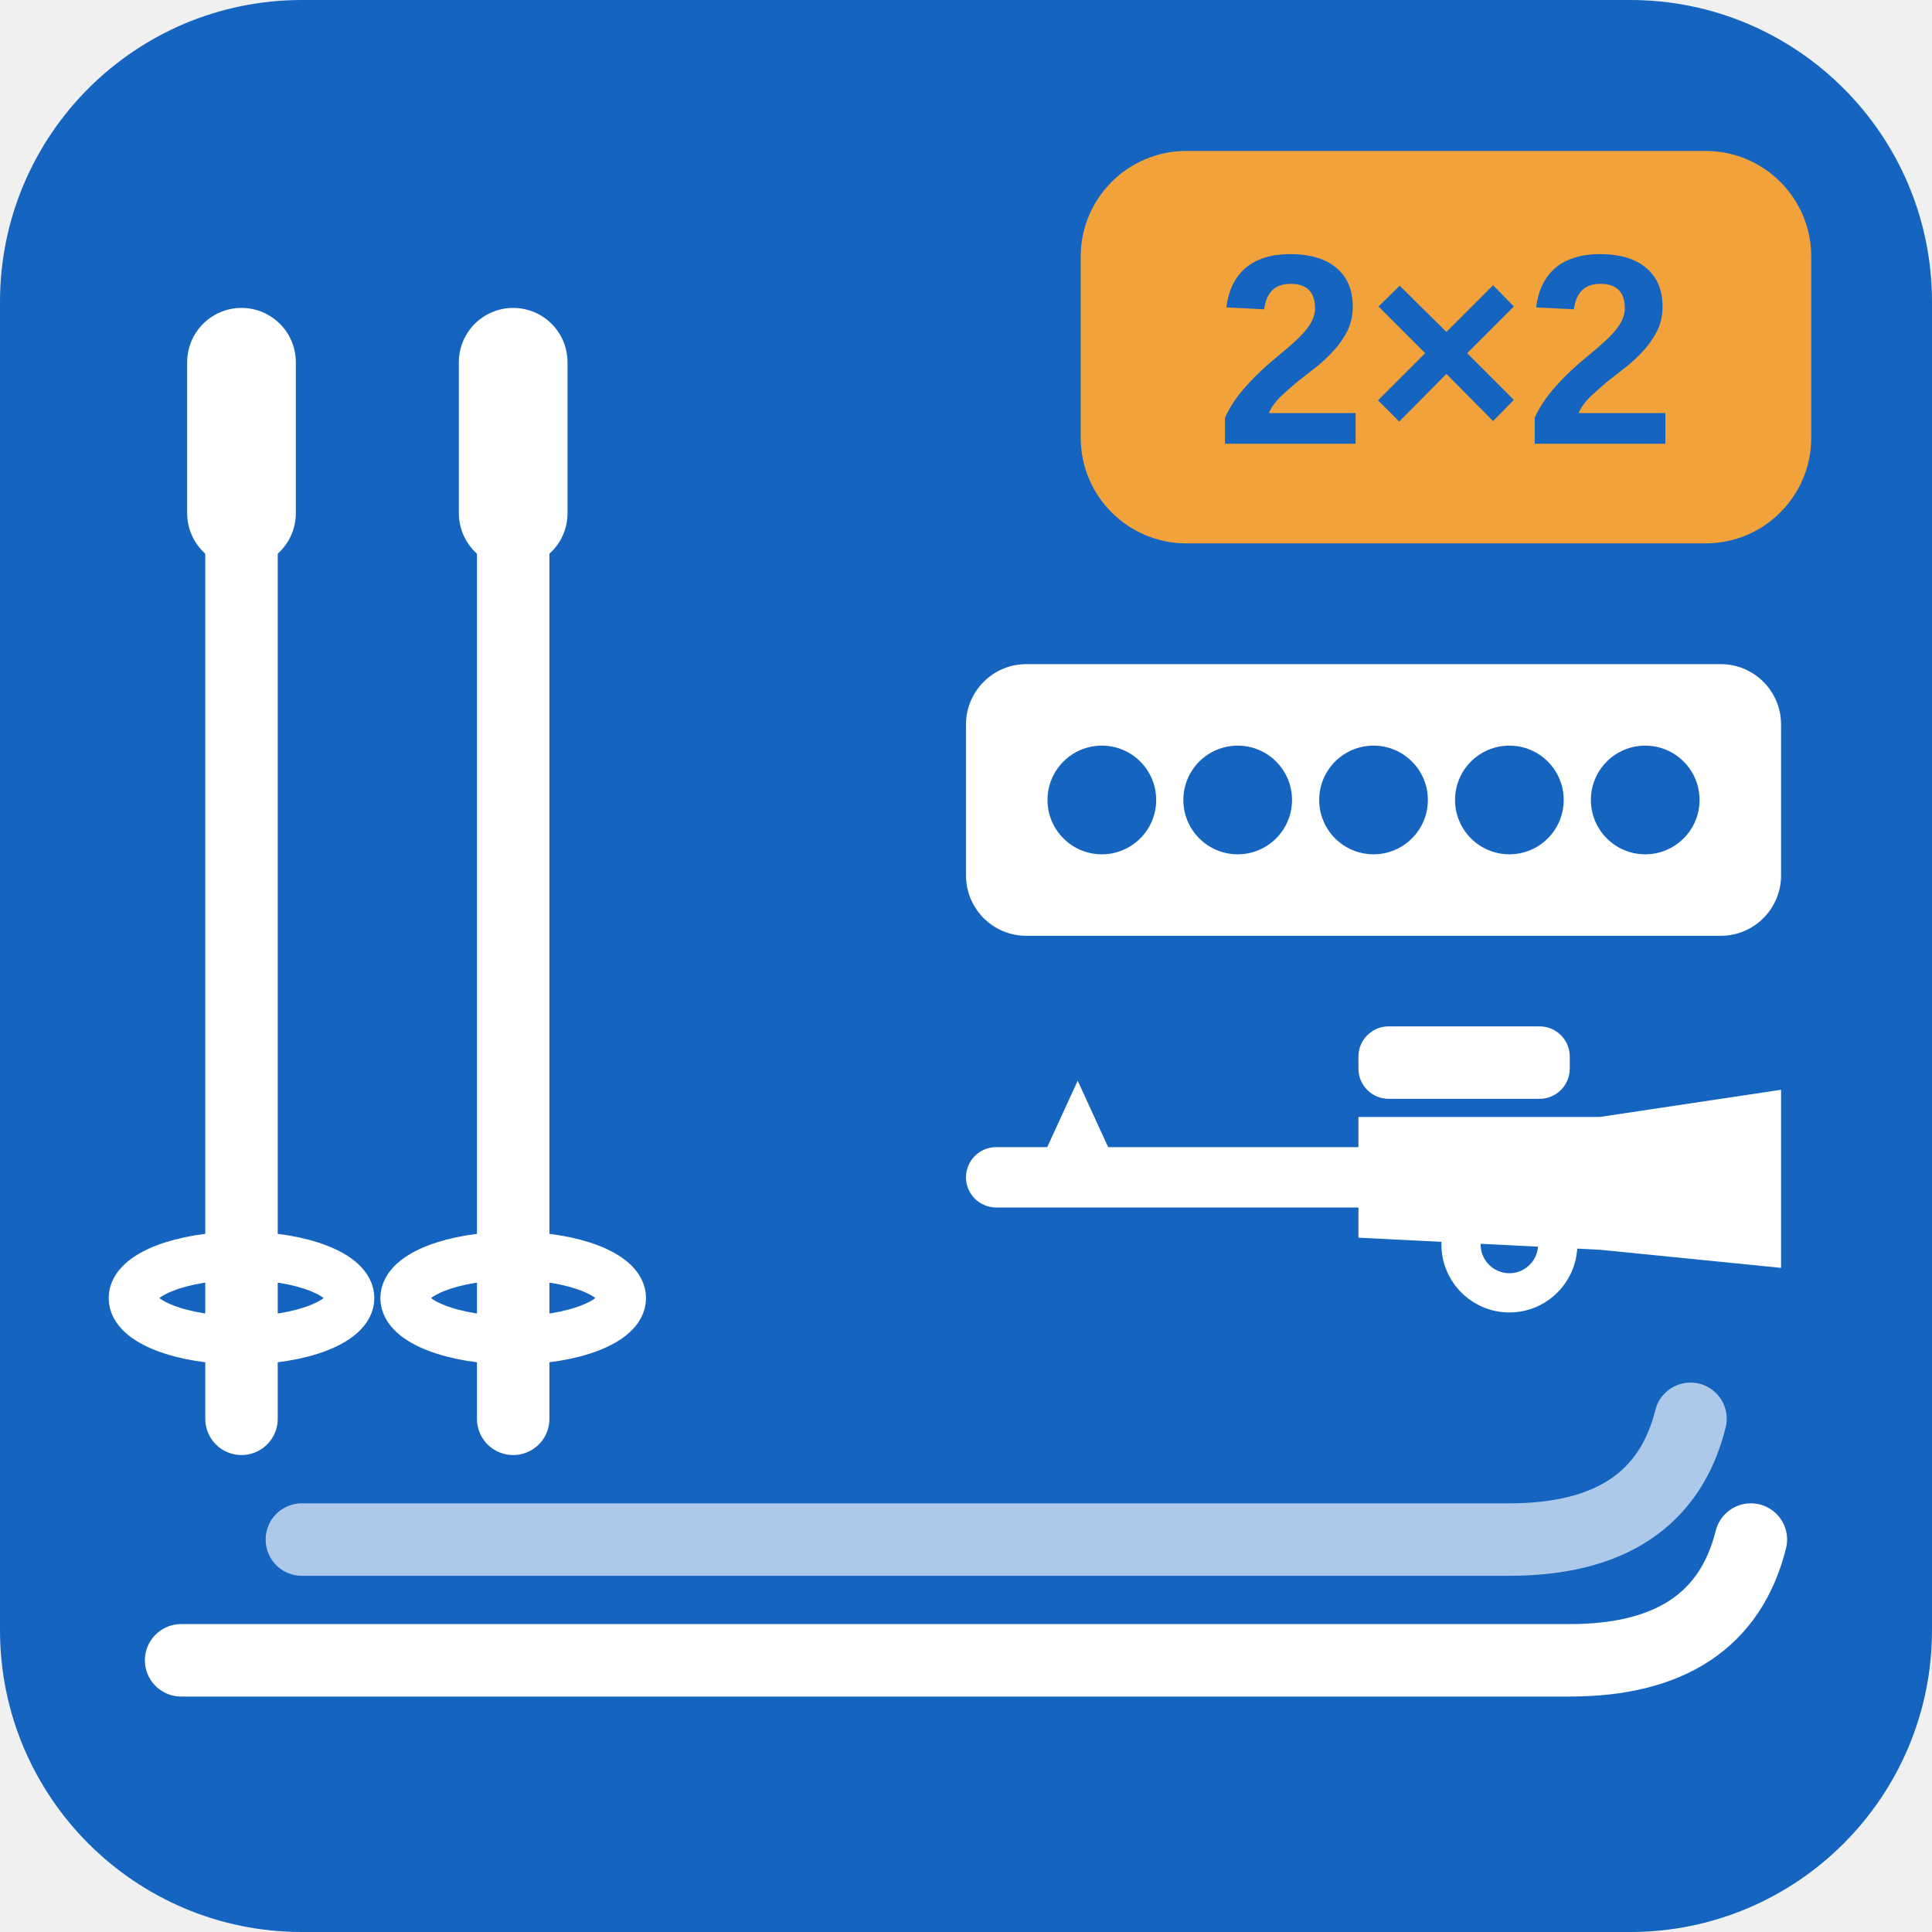
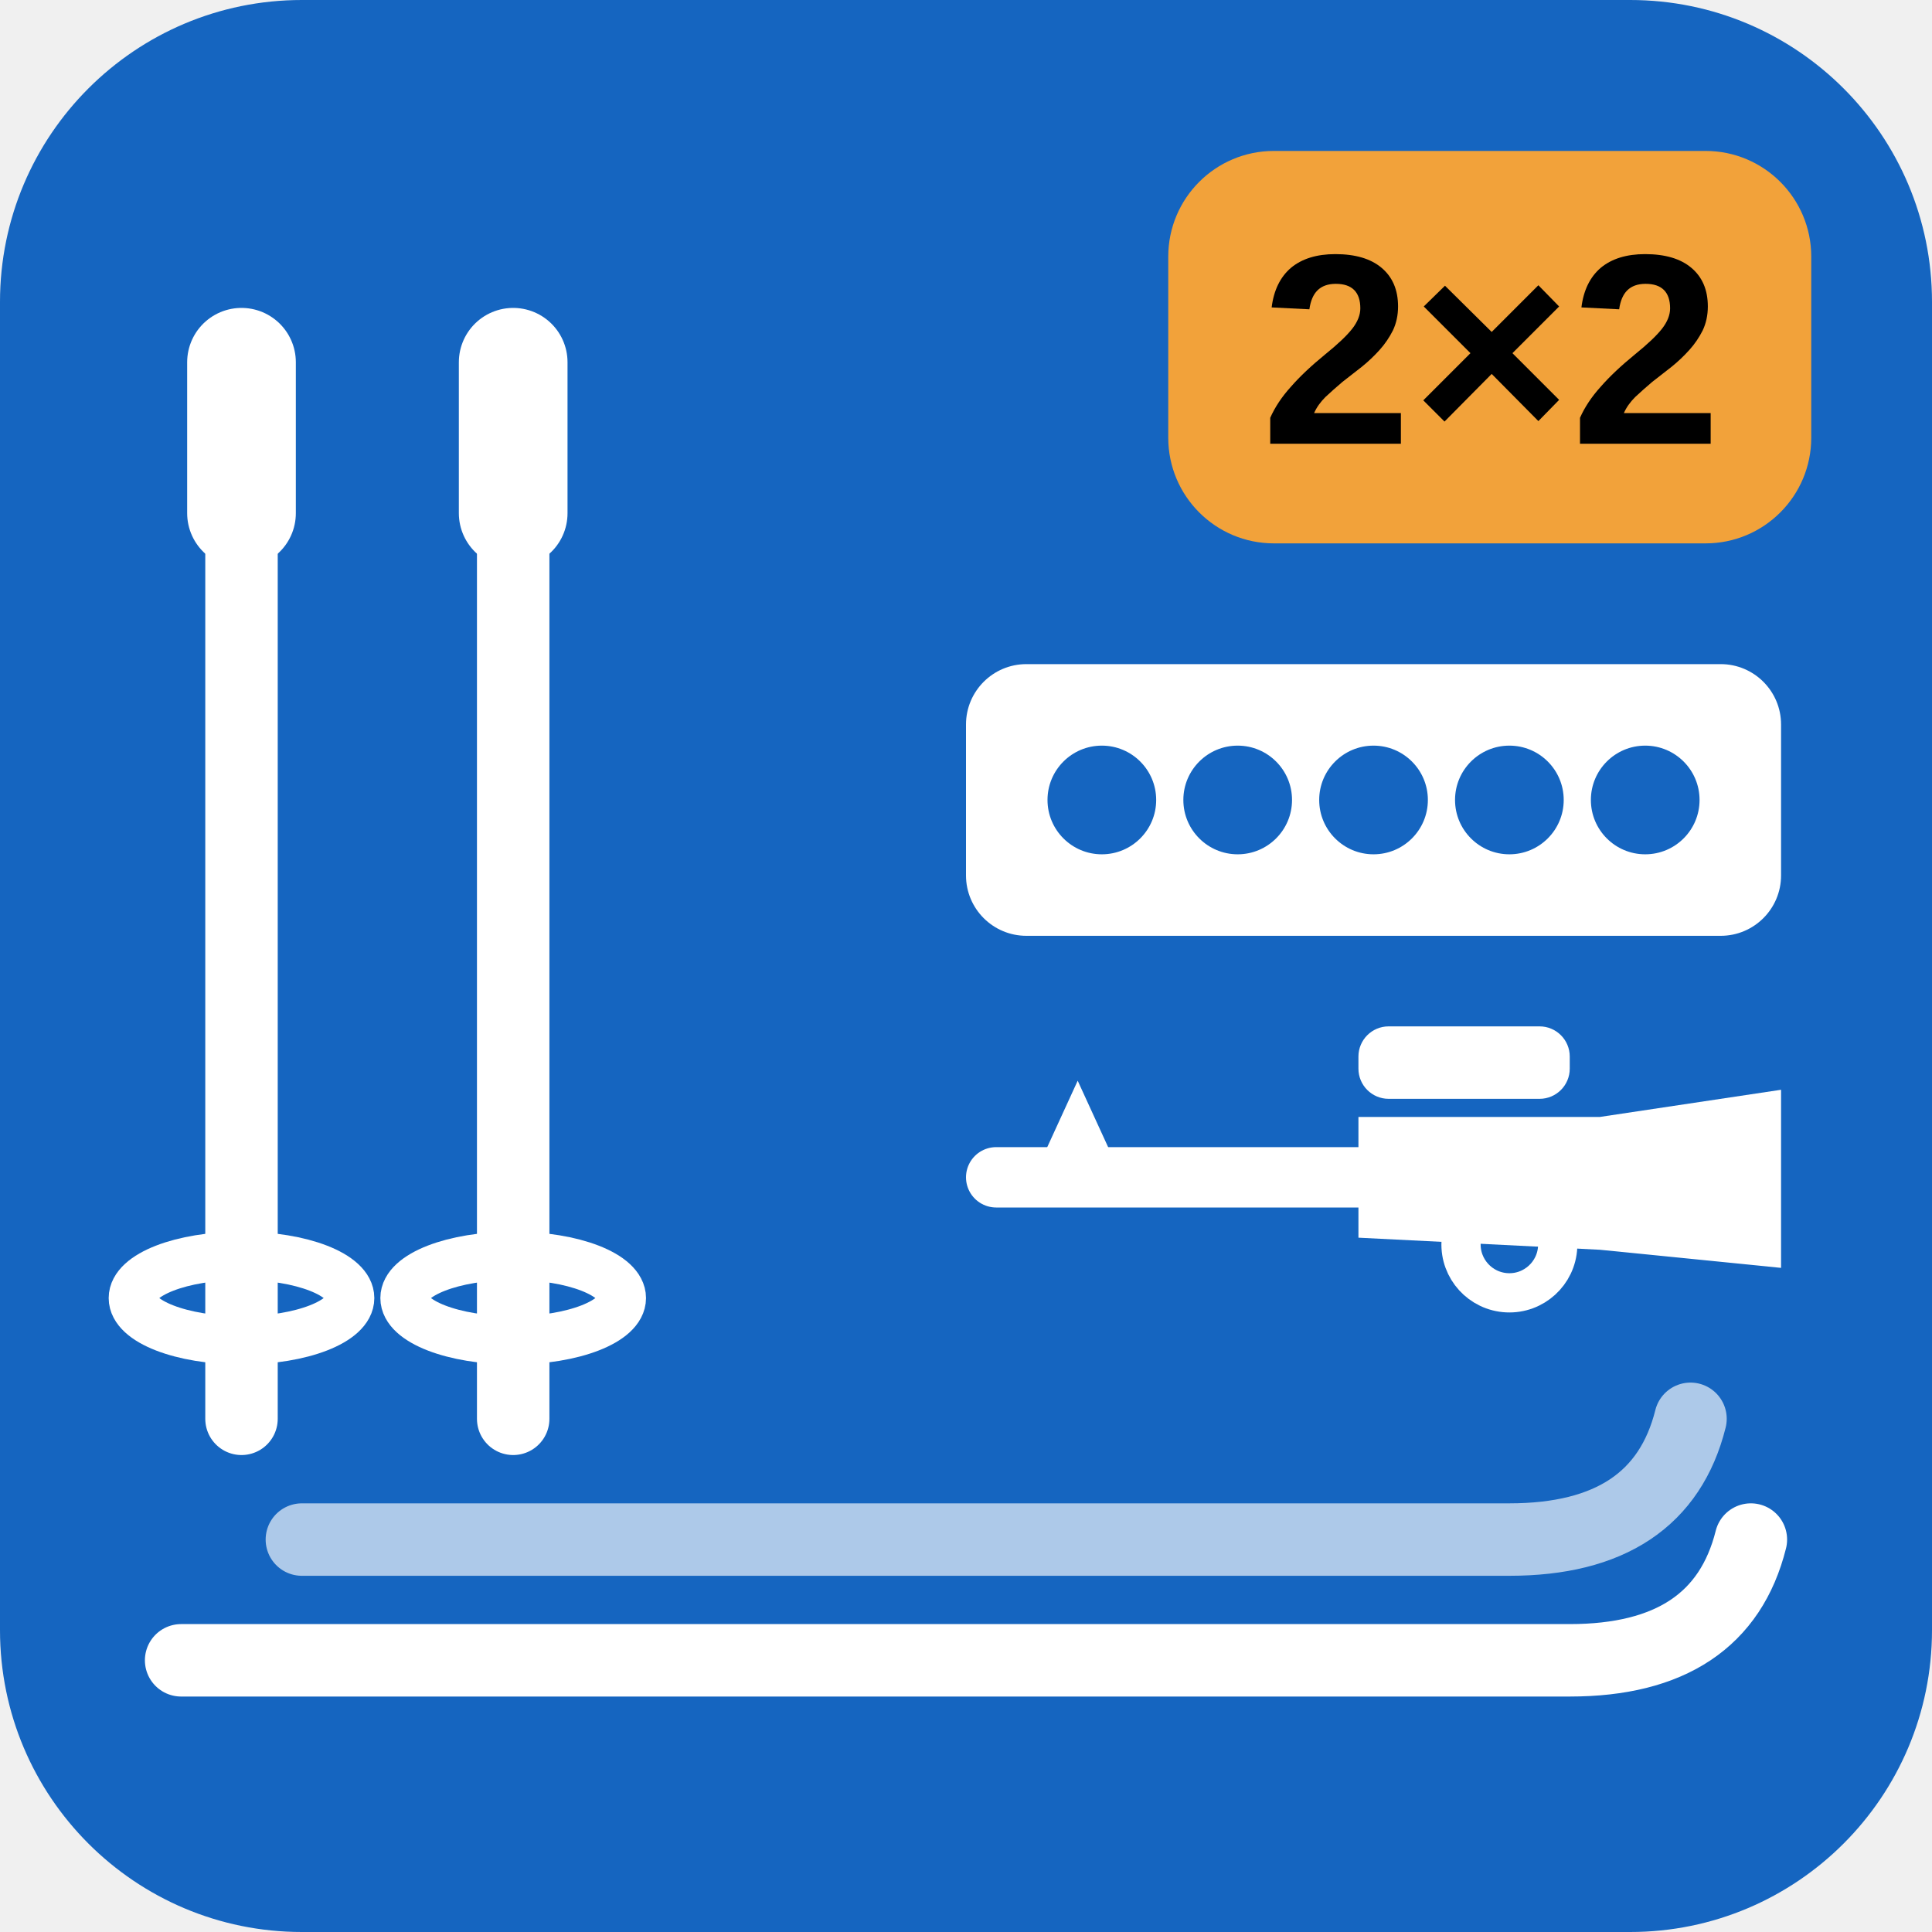
<svg xmlns="http://www.w3.org/2000/svg" viewBox="0 0 64 64" width="64" height="64">
  <rect width="64" height="64" rx="10" fill="#1565c0" />
  <path d="M8 12 L8 47" fill="none" stroke="#ffffff" stroke-width="2.4" stroke-linecap="round" stroke-linejoin="round" />
  <path d="M8 12 L8 17" fill="none" stroke="#ffffff" stroke-width="3.6" stroke-linecap="round" stroke-linejoin="round" />
  <ellipse cx="8" cy="43" rx="3.6" ry="1.4" fill="none" stroke="#ffffff" stroke-width="1.6" />
  <path d="M17 12 L17 47" fill="none" stroke="#ffffff" stroke-width="2.4" stroke-linecap="round" stroke-linejoin="round" />
  <path d="M17 12 L17 17" fill="none" stroke="#ffffff" stroke-width="3.6" stroke-linecap="round" stroke-linejoin="round" />
  <ellipse cx="17" cy="43" rx="3.6" ry="1.4" fill="none" stroke="#ffffff" stroke-width="1.6" />
  <rect x="32" y="22" width="27" height="9" rx="2" fill="#ffffff" />
  <g fill="#1565c0">
    <circle cx="36.5" cy="26.5" r="1.8" />
    <circle cx="41.0" cy="26.5" r="1.8" />
    <circle cx="45.5" cy="26.5" r="1.8" />
    <circle cx="50.0" cy="26.5" r="1.8" />
    <circle cx="54.5" cy="26.5" r="1.8" />
  </g>
  <path d="M33 39 L47 39" fill="none" stroke="#ffffff" stroke-width="2" stroke-linecap="round" stroke-linejoin="round" />
  <polygon points="34.6,38.2 36.8,38.2 35.7,35.8" fill="#ffffff" />
  <path d="M45 37 L53 37 L59 36.1 L59 42 L53 41.4 L45 41 Z" fill="#ffffff" />
  <rect x="45" y="34" width="7" height="2.4" rx="1" fill="#ffffff" />
  <path d="M48.4 41.15 A1.6 1.6 0 0 0 51.6 41.3" fill="none" stroke="#ffffff" stroke-width="1.3" />
  <path d="M6 55 L52 55 Q57 55 58 51" fill="none" stroke="#ffffff" stroke-width="2.4" stroke-linecap="round" stroke-linejoin="round" />
  <path d="M10 51 L50 51 Q55 51 56 47" fill="none" stroke="#ffffff" stroke-width="2.4" stroke-linecap="round" stroke-linejoin="round" opacity="0.65" />
-   <rect x="35.8" y="5" width="24.2" height="13" rx="3.5" fill="#f2a23a" />
-   <text x="47.9" y="14.7" text-anchor="middle" font-family="Arial, Helvetica, sans-serif" font-size="9.00" font-weight="bold" fill="#1565c0">2×2</text>
+   <rect x="38.7" y="5" width="21.3" height="13" rx="3.5" fill="#f2a23a" />
+   <text x="49.4" y="14.7" text-anchor="middle" font-family="Arial, Helvetica, sans-serif" font-size="9.00" font-weight="bold" fill="#000000">2×2</text>
</svg>
